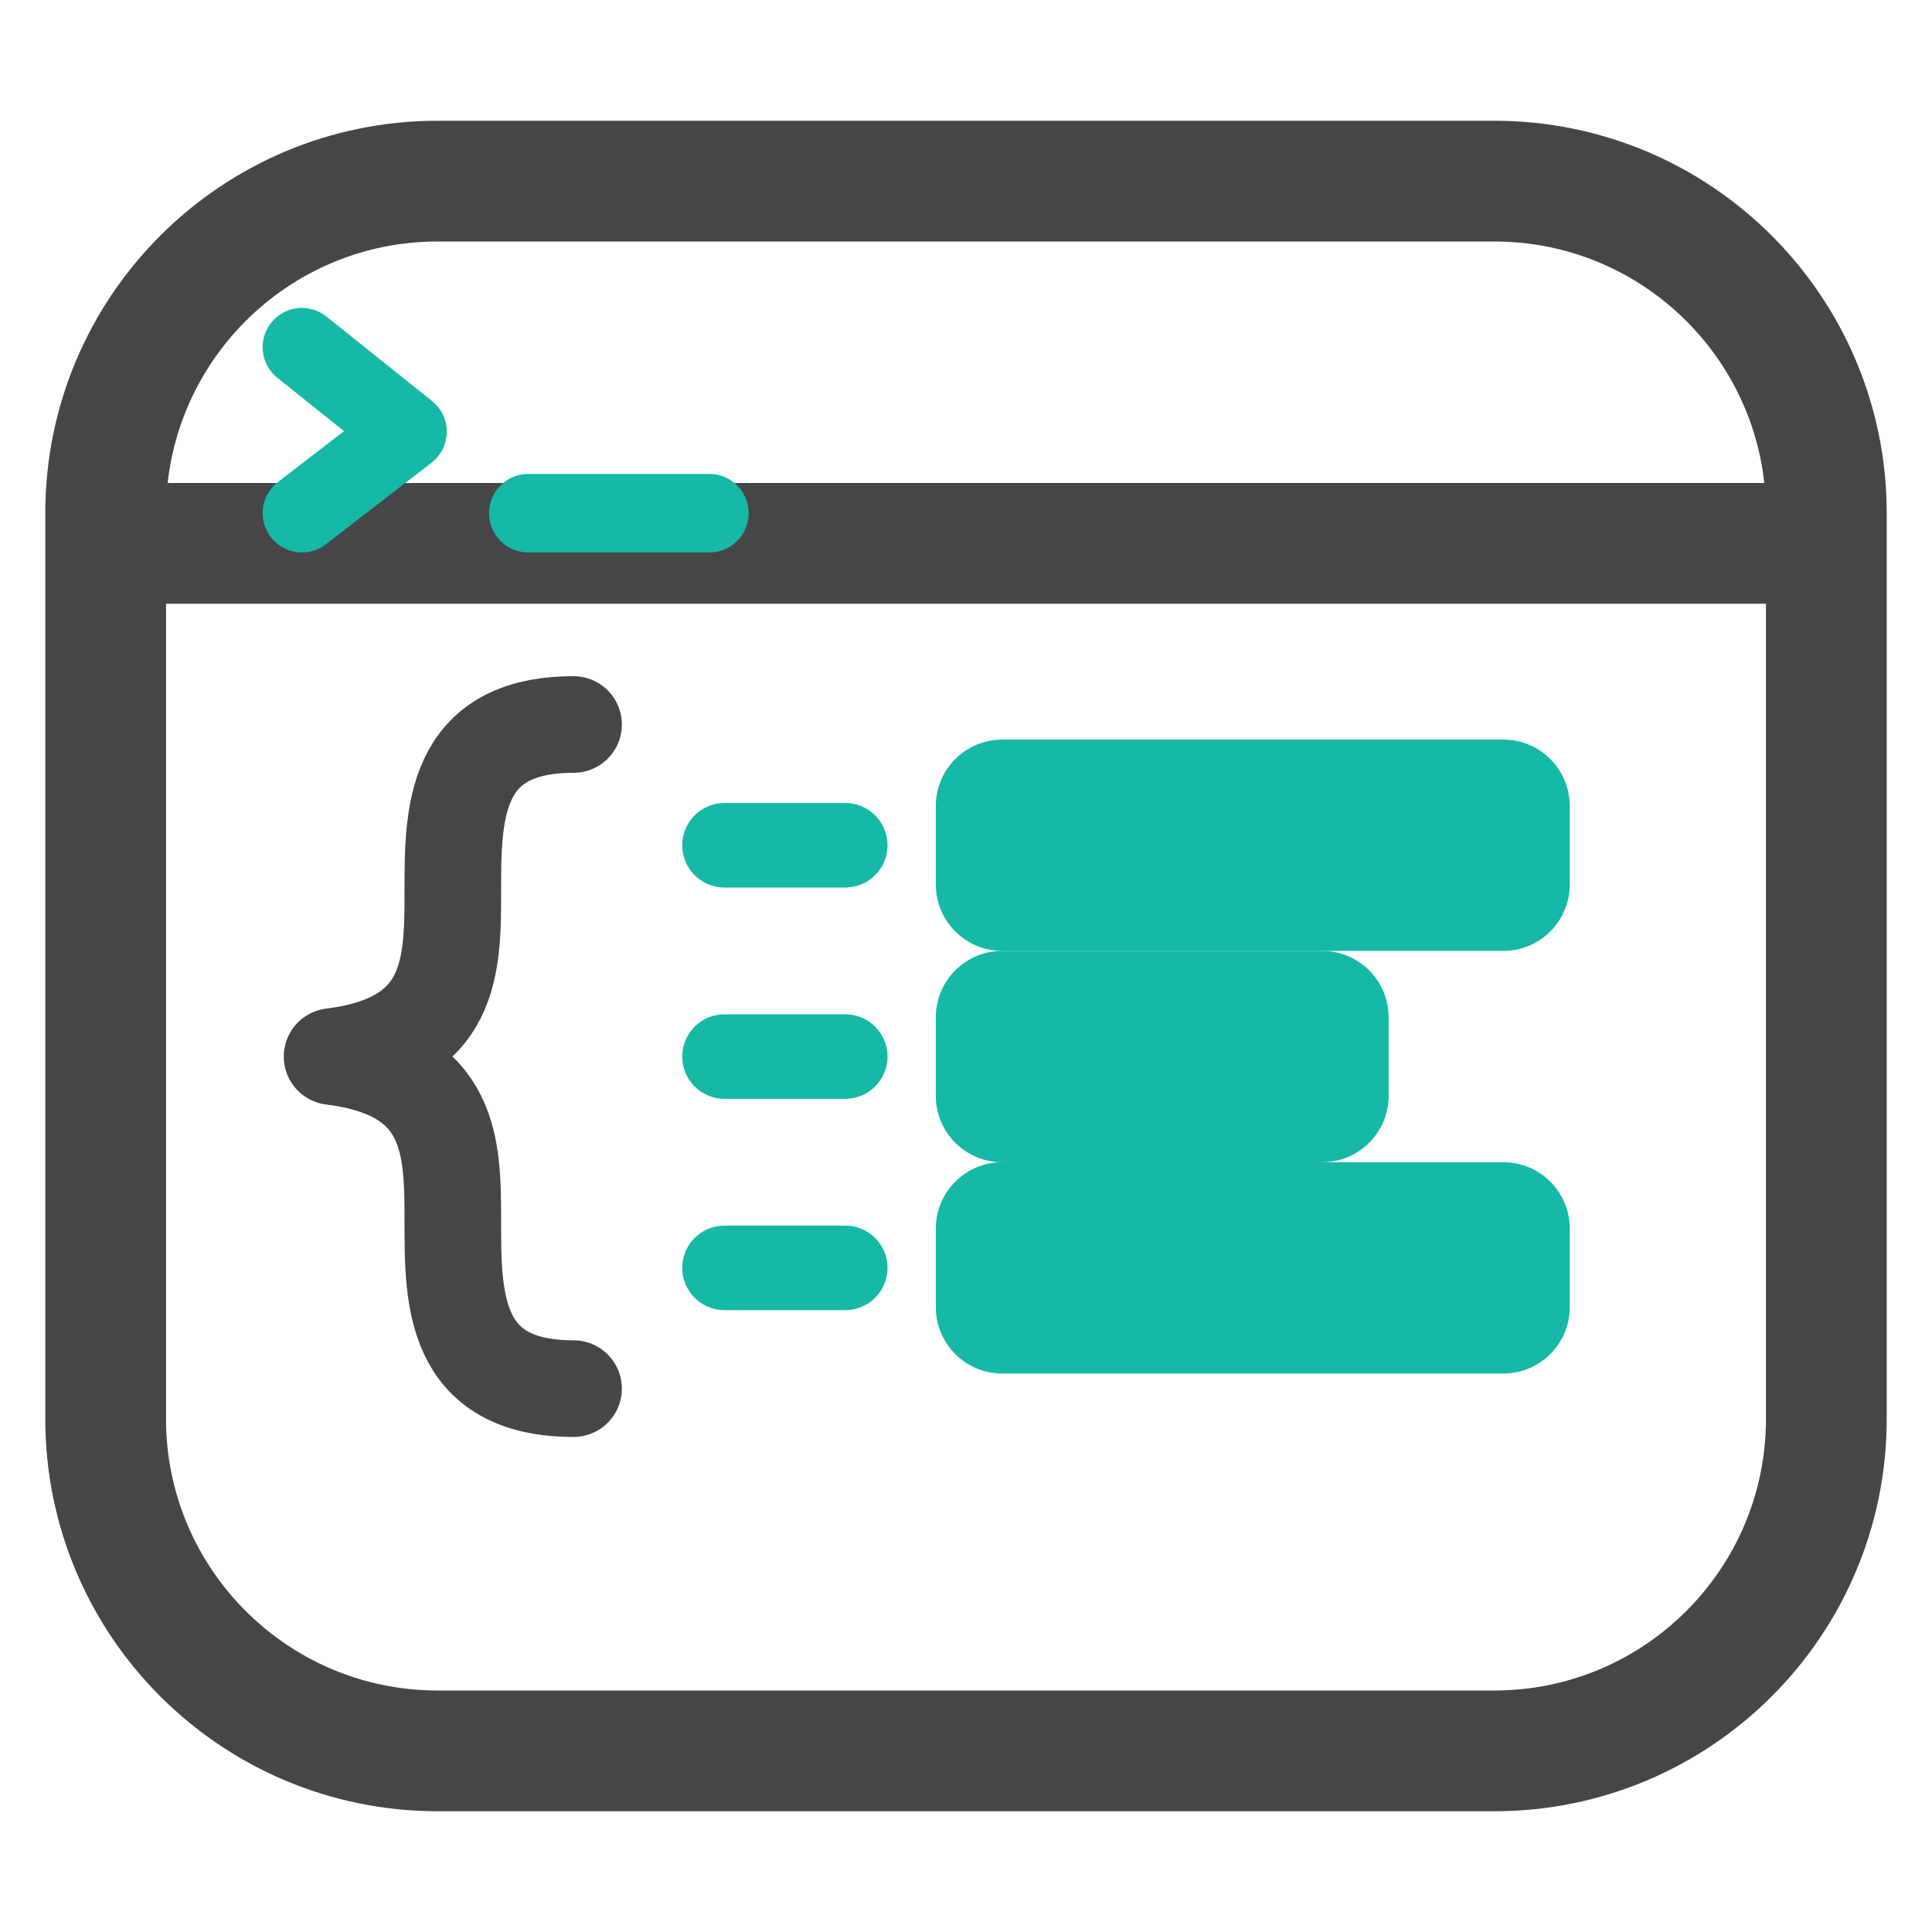
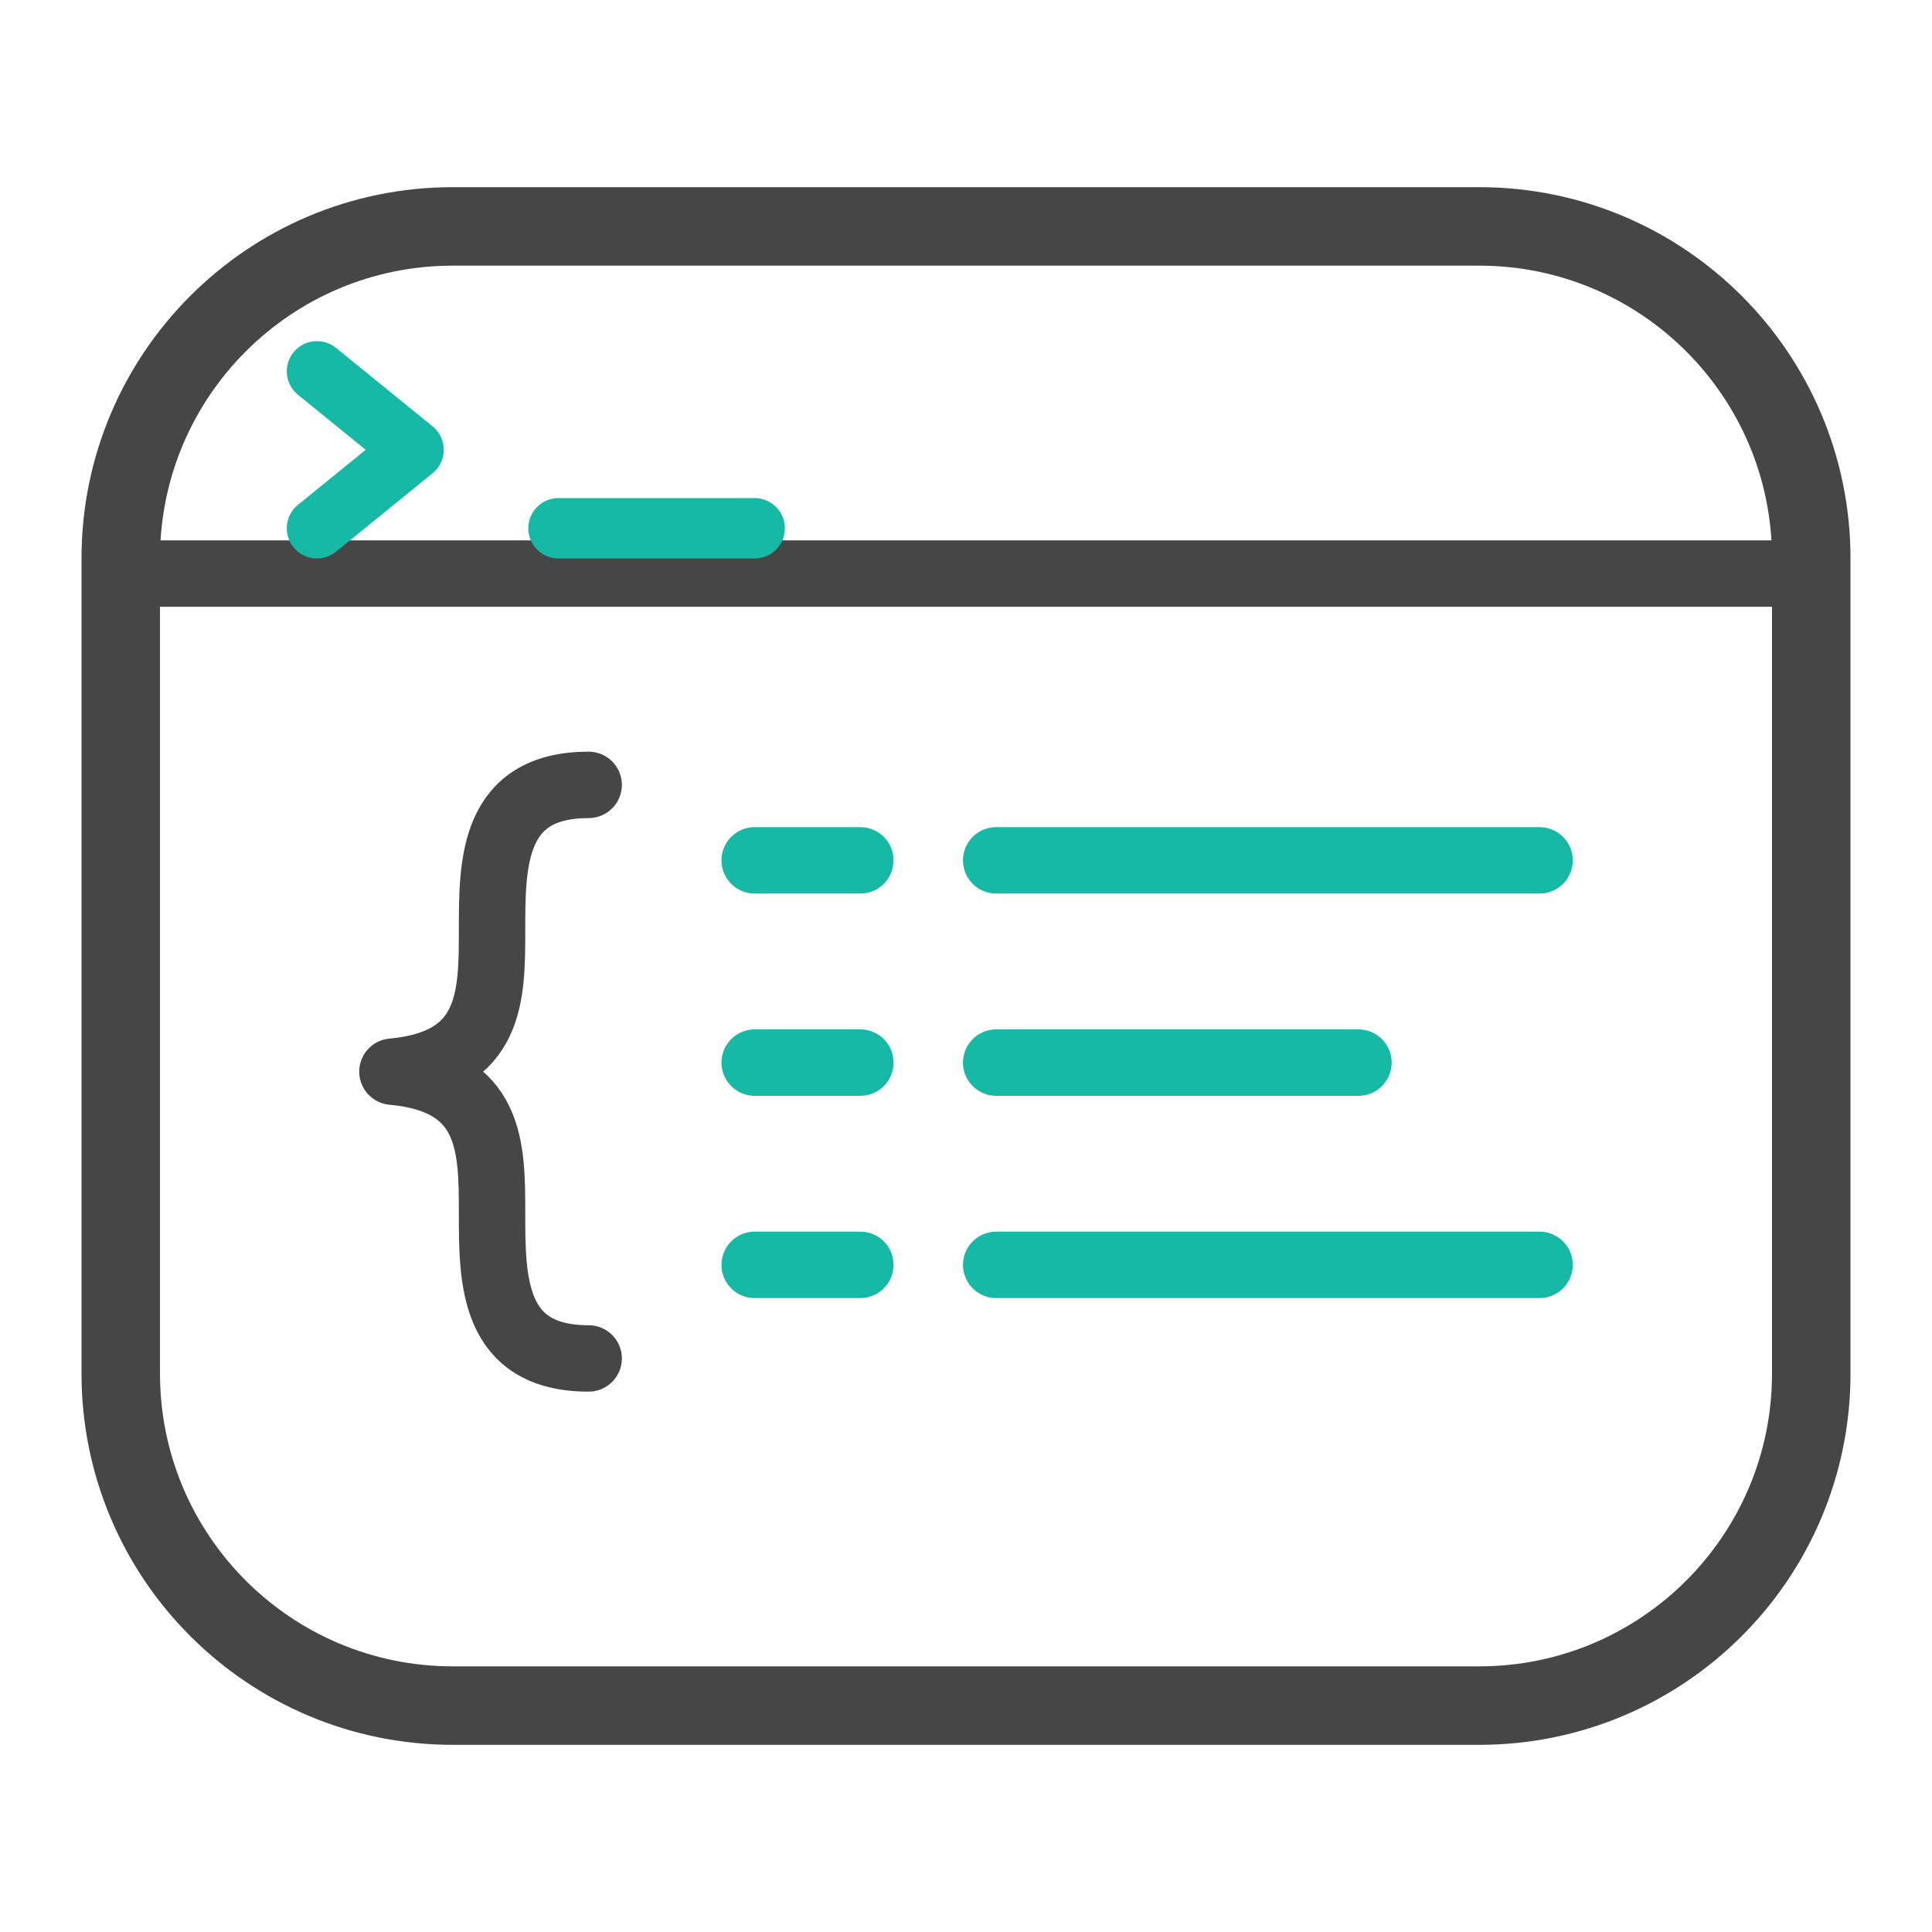
<svg xmlns="http://www.w3.org/2000/svg" viewBox="0 0 64 64" fill="none">
-   <rect x="3.5" y="6" width="57" height="52" rx="11" stroke="#464646" stroke-width="4" />
-   <path d="M3.5 18h57" stroke="#464646" stroke-width="4" />
-   <path d="M10 11.5l3.5 2.8L10 17" stroke="#16b9a6" stroke-width="2.6" stroke-linecap="round" stroke-linejoin="round" />
-   <path d="M17.5 17h6" stroke="#16b9a6" stroke-width="2.6" stroke-linecap="round" />
-   <path d="M19 24c-4 0-4 3-4 5.5s0 5-4 5.5c4 .5 4 3 4 5.5s0 5.5 4 5.5" stroke="#464646" stroke-width="3.2" stroke-linecap="round" stroke-linejoin="round" />
-   <g stroke="#16b9a6" stroke-width="2.8" stroke-linecap="round">
-     <path d="M24 28h4M24 35h4M24 42h4" />
-   </g>
-   <g fill="#16b9a6">
-     <rect x="31" y="24.5" width="21" height="7" rx="2.2" />
-     <rect x="31" y="31.5" width="15" height="7" rx="2.2" />
-     <rect x="31" y="38.5" width="21" height="7" rx="2.2" />
+   <rect x="4" y="7.5" width="56" height="49" rx="11" stroke="#464646" stroke-width="2.6" />
+   <path d="M4 19h56" stroke="#464646" stroke-width="2.2" />
+   <path d="M10.5 12.3l3.2 2.6-3.2 2.6" stroke="#16b9a6" stroke-width="2" stroke-linecap="round" stroke-linejoin="round" />
+   <path d="M18.5 17.5h6.5" stroke="#16b9a6" stroke-width="2" stroke-linecap="round" />
+   <path d="M19.5 26c-3.2 0-3.2 2.6-3.2 4.8s0 4.4-3.3 4.7c3.3.3 3.3 2.5 3.3 4.7s0 4.8 3.2 4.8" stroke="#464646" stroke-width="2.2" stroke-linecap="round" stroke-linejoin="round" />
+   <g stroke="#16b9a6" stroke-width="2.2" stroke-linecap="round">
+     <path d="M25 28.5h3.5M25 35.2h3.5M25 41.9h3.5" />
+     <path d="M33 28.5h18M33 35.2h12M33 41.9h18" />
  </g>
</svg>
